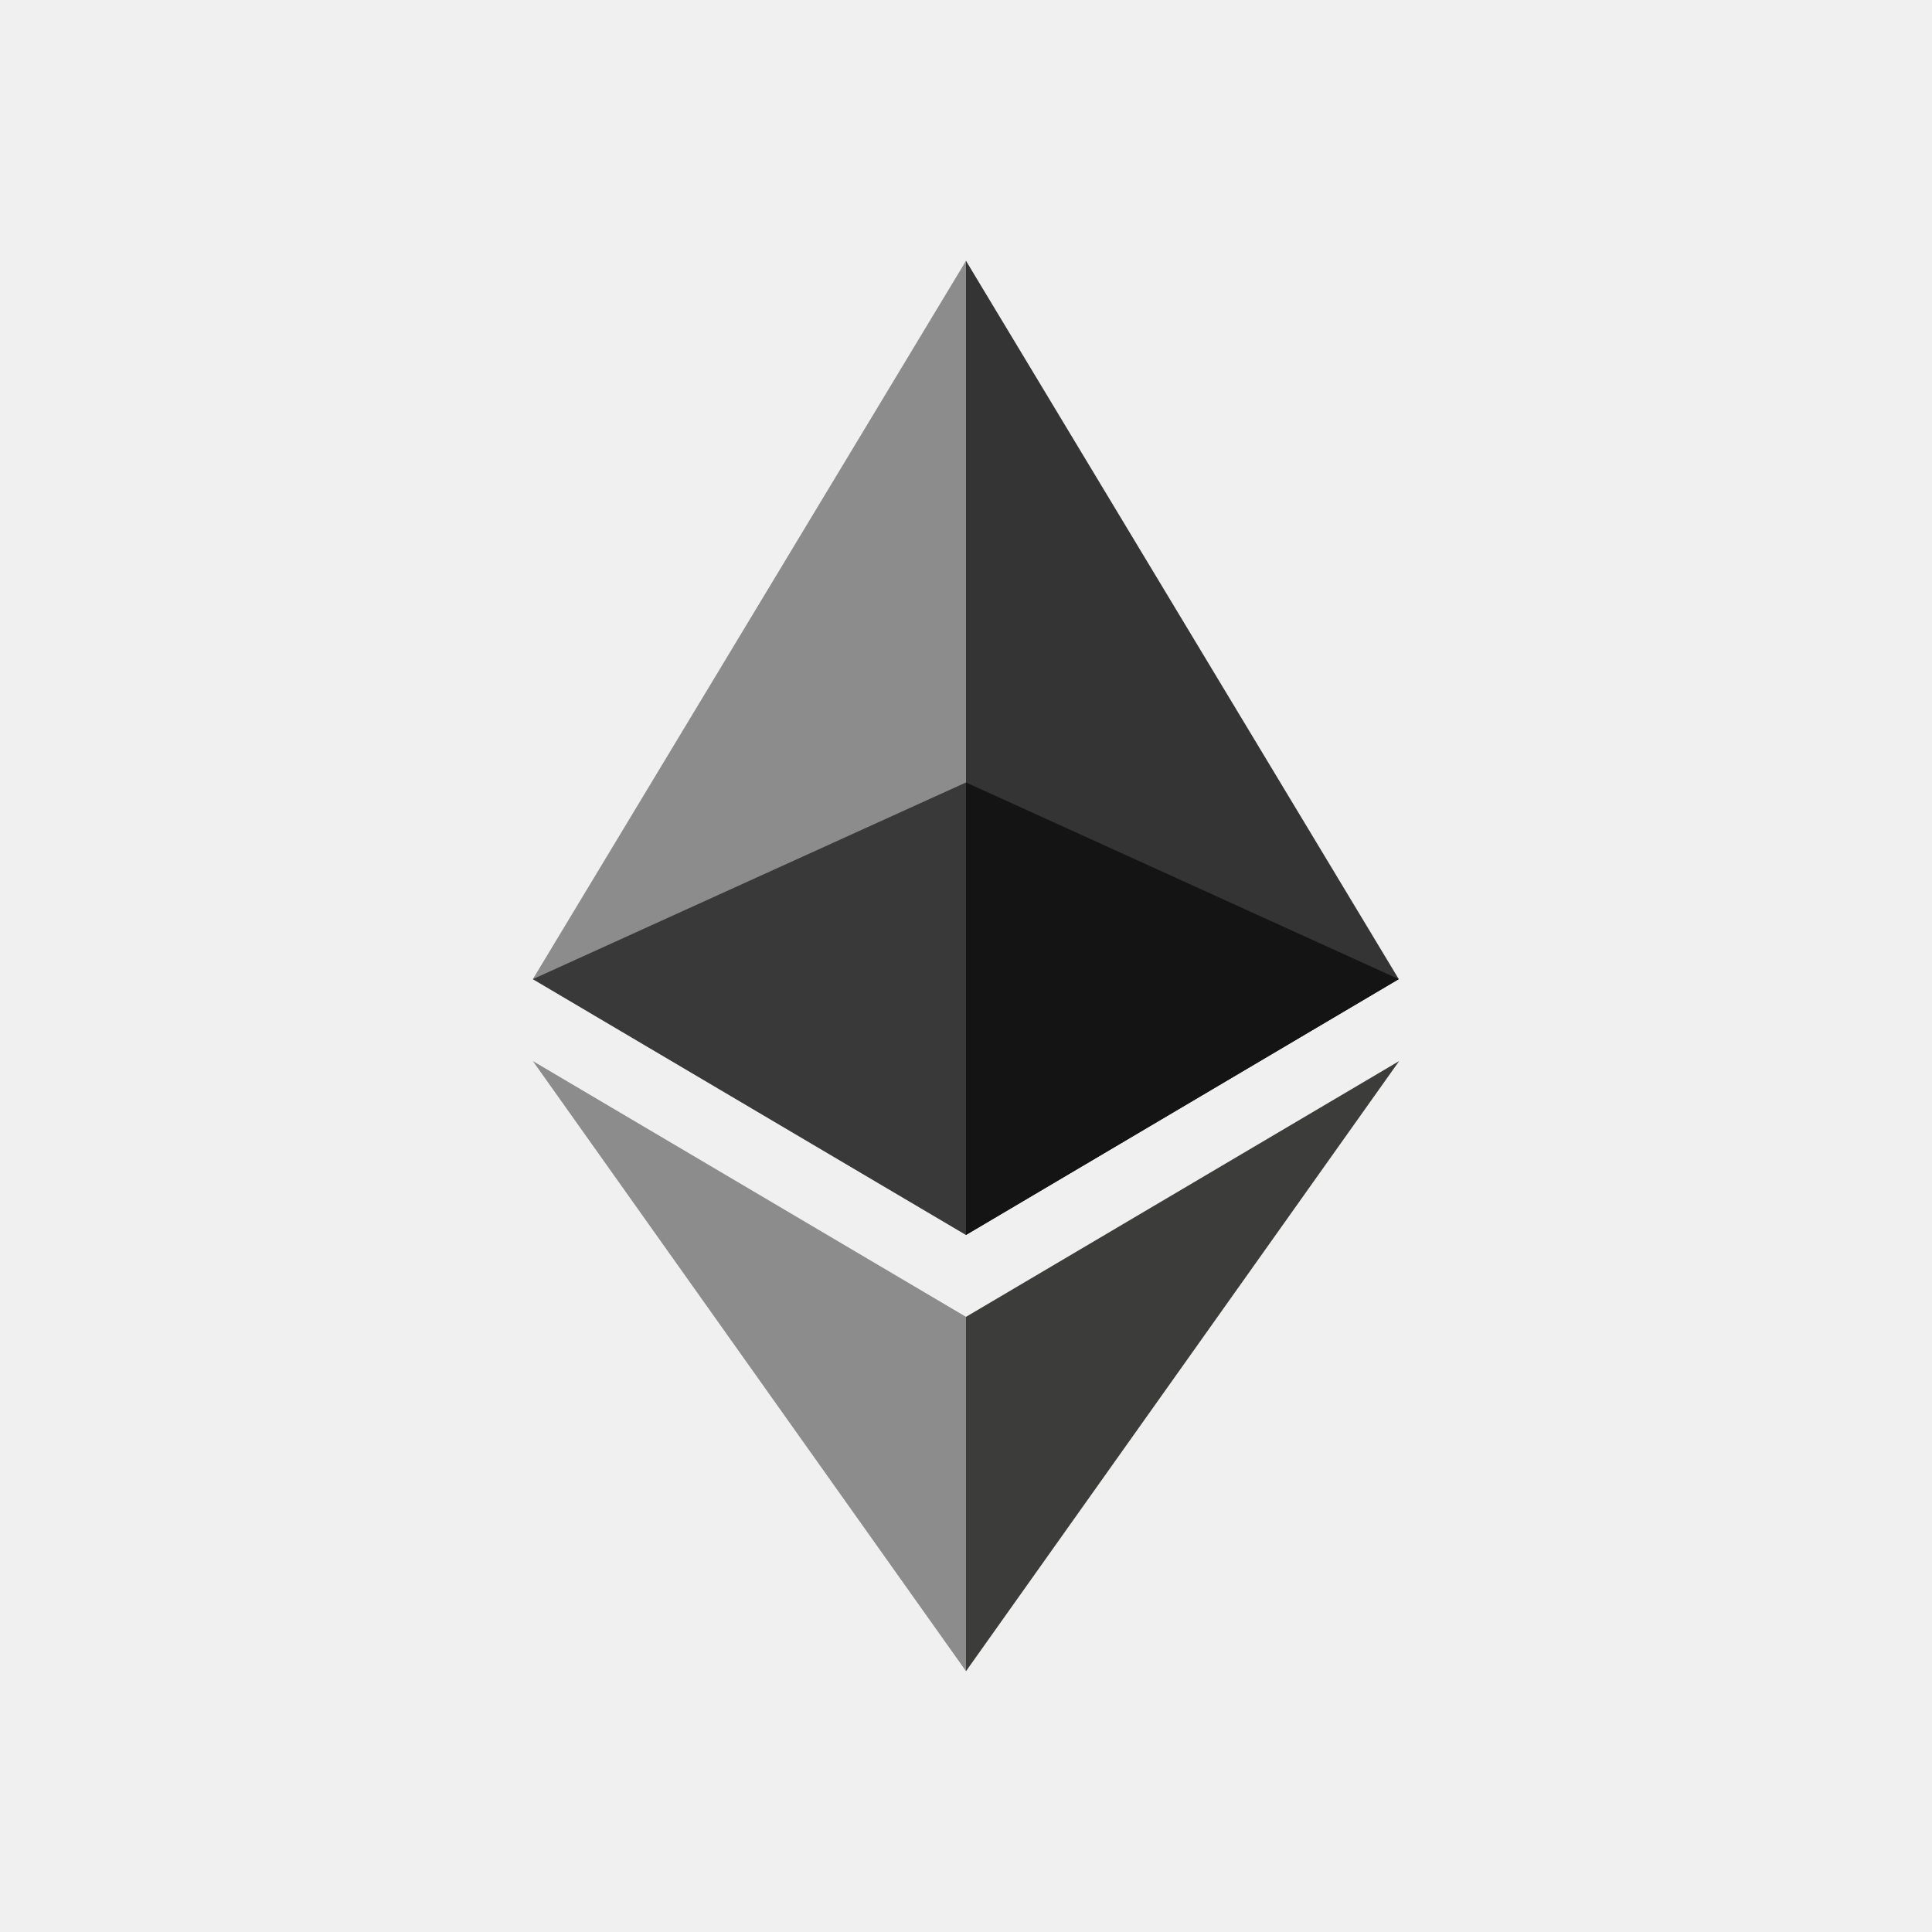
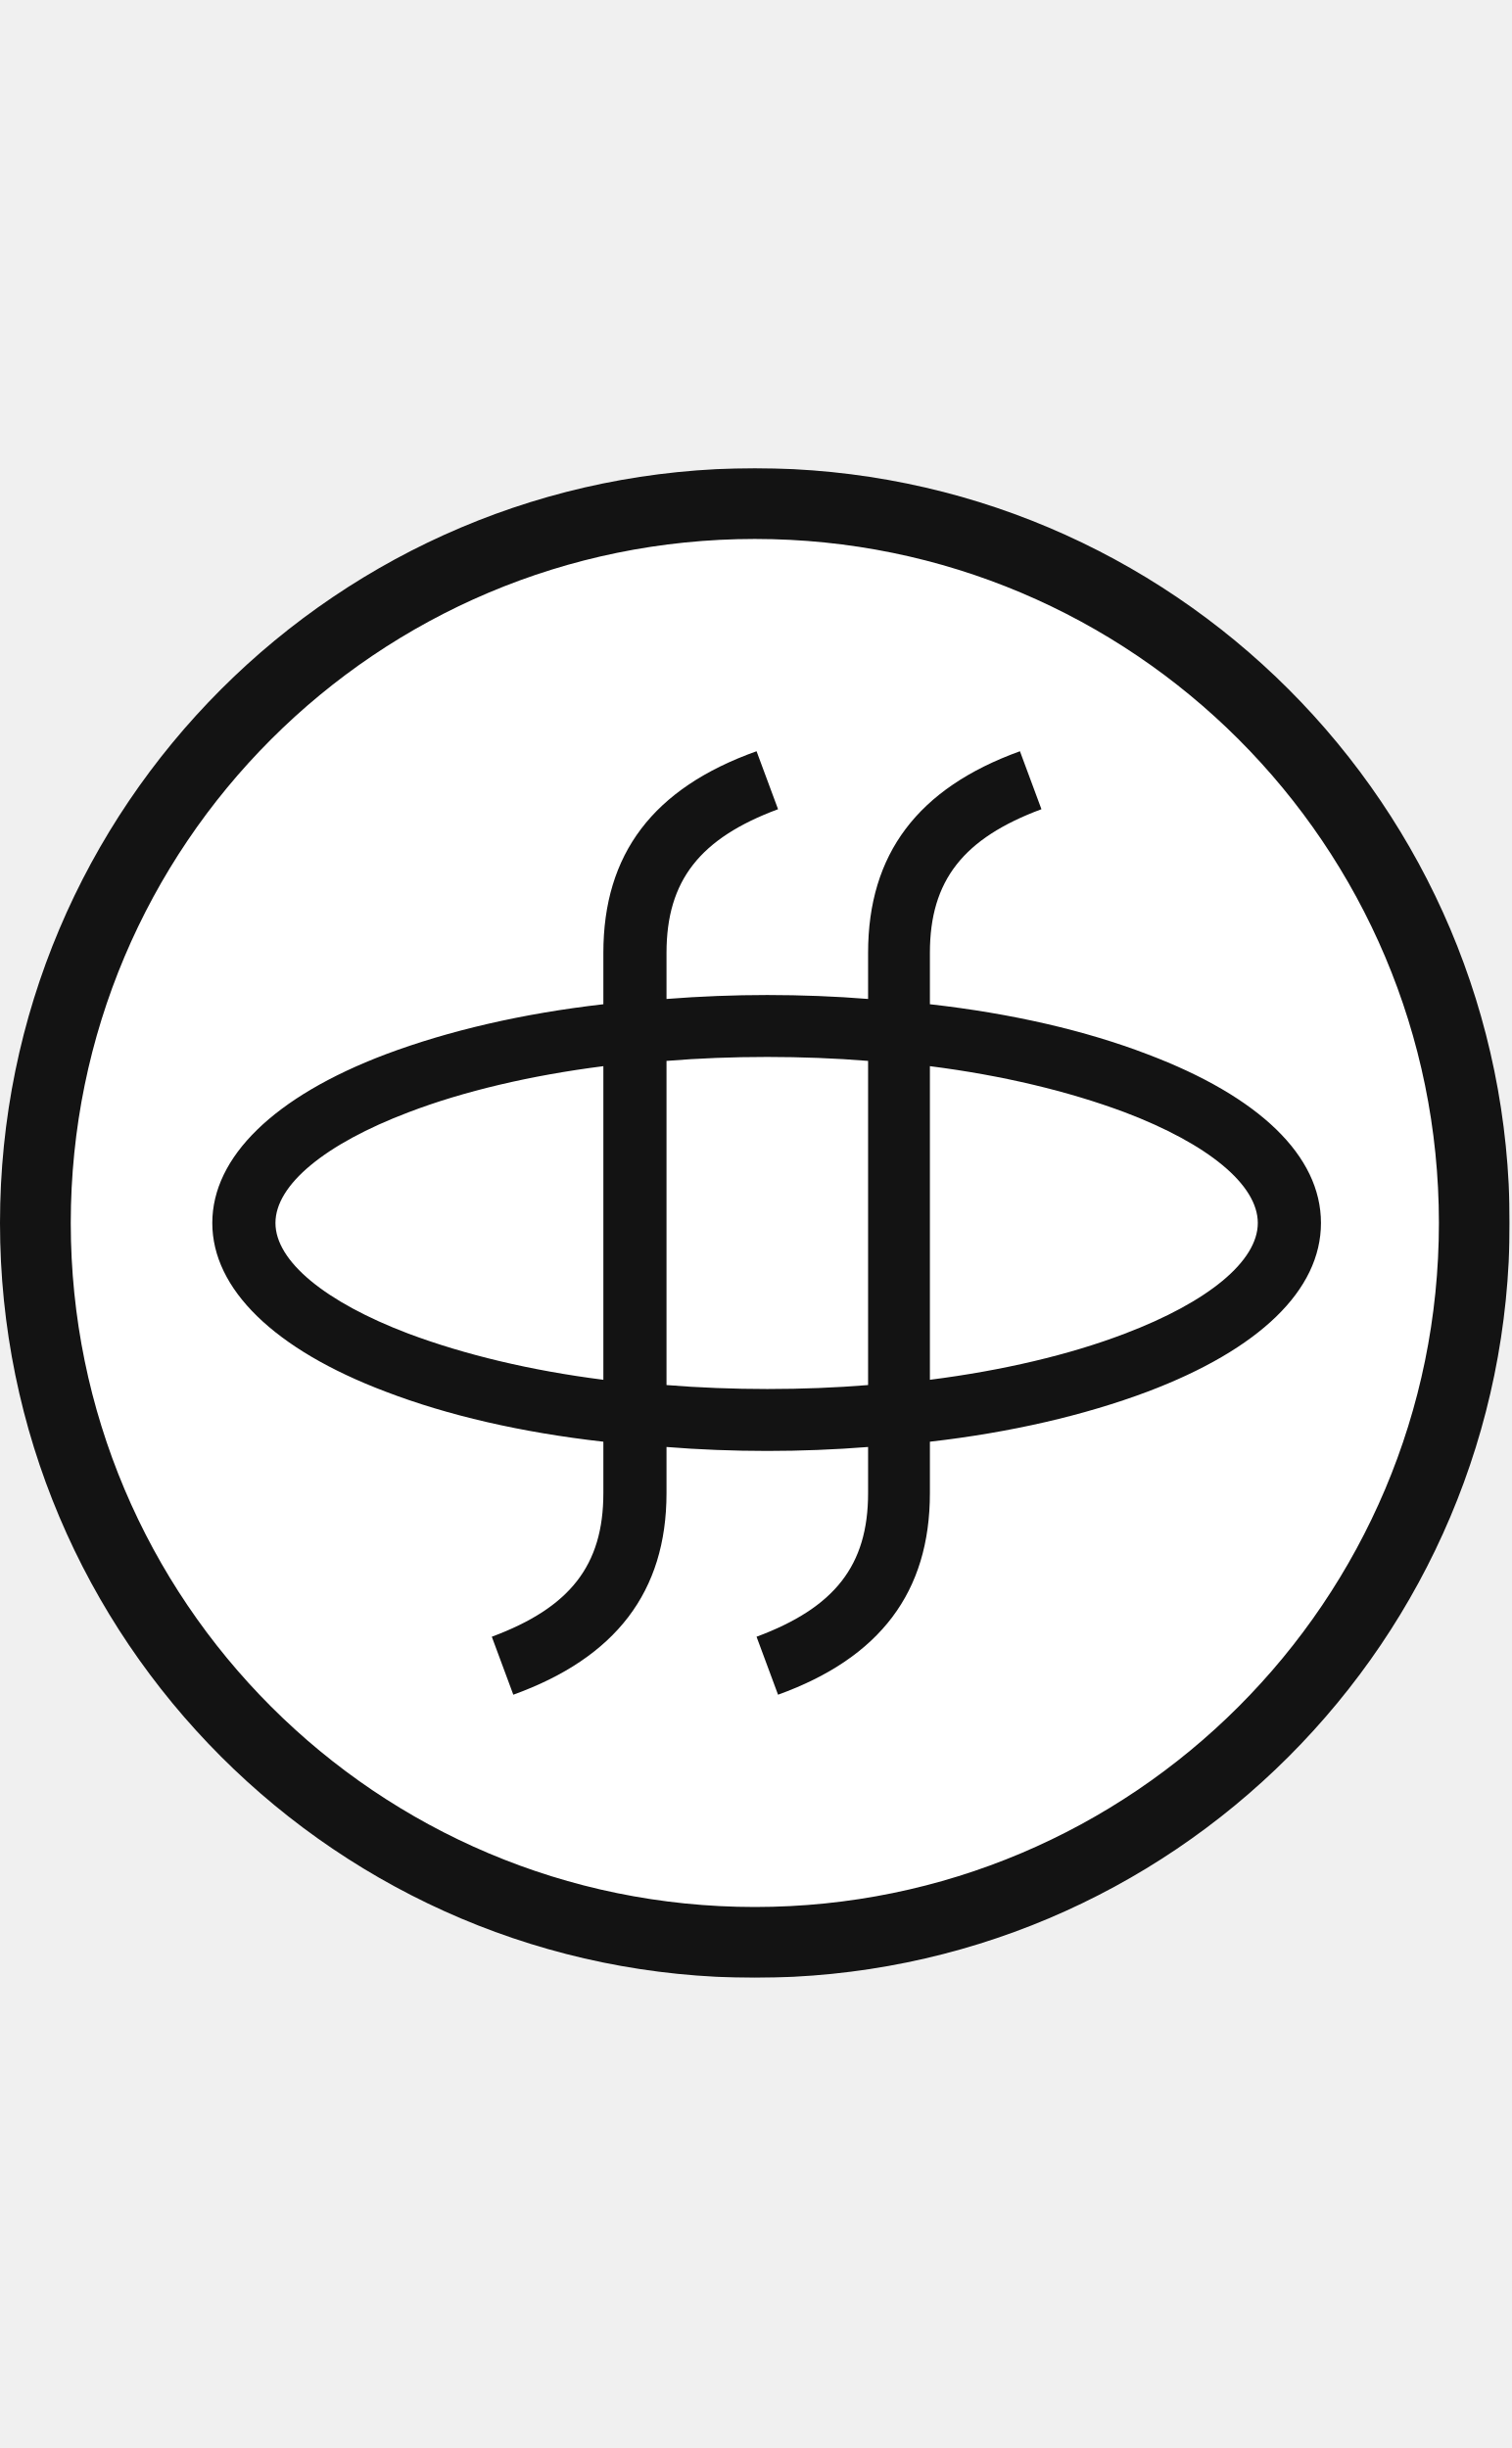
- <svg xmlns="http://www.w3.org/2000/svg" version="1.1" id="Layer_1" x="0px" y="0px" viewBox="0 0 500 500" style="enable-background:new 0 0 500 500;" xml:space="preserve">
-   <style type="text/css">
- 	.st0{fill:#343434;}
- 	.st1{fill:#8C8C8C;}
- 	.st2{fill:#3C3C3B;}
- 	.st3{fill:#141414;}
- 	.st4{fill:#393939;}
- </style>
-   <g id="XMLID_1_">
-     <polygon id="XMLID_2_" class="st0" points="250,67.5 247.5,75.8 247.5,317.2 250,319.6 362,253.4  " />
-     <polygon id="XMLID_3_" class="st1" points="250,67.5 137.9,253.4 250,319.6 250,202.5  " />
-     <polygon id="XMLID_4_" class="st2" points="250,340.8 248.6,342.5 248.6,428.5 250,432.5 362.1,274.6  " />
-     <polygon id="XMLID_5_" class="st1" points="250,432.5 250,340.8 137.9,274.6  " />
-     <polygon id="XMLID_6_" class="st3" points="250,319.6 362,253.4 250,202.5  " />
-     <polygon id="XMLID_7_" class="st4" points="137.9,253.4 250,319.6 250,202.5  " />
+ <svg xmlns="http://www.w3.org/2000/svg" xmlns:xlink="http://www.w3.org/1999/xlink" width="226px" height="366px" viewBox="0 0 226 366" version="1.1">
+   <defs>
+     <polygon id="path-1" points="0 0 225.694 0 225.694 225.694 0 225.694" />
+   </defs>
+   <g id="new_logo" stroke="none" stroke-width="1" fill="none" fill-rule="evenodd">
+     <g id="编组" transform="translate(0, 70)">
+       <mask id="mask-2" fill="white">
+         <use xlink:href="#path-1" />
+       </mask>
+       <g id="Clip-2" />
+       <circle id="椭圆形" fill="#FFFFFF" mask="url(#mask-2)" cx="112.753" cy="113.689" r="106.881" />
+       <path d="M139.019,89.403 L139.019,136.291 C149.868,134.911 159.914,132.548 168.15,129.396 C180.606,124.667 188.04,118.561 188.04,112.847 C188.04,107.134 180.606,101.026 168.15,96.298 C159.713,93.146 149.868,90.782 139.019,89.403 L139.019,89.403 Z M90.201,89.403 C79.352,90.782 69.307,93.146 61.07,96.298 C48.614,101.026 41.18,107.134 41.18,112.847 C41.18,118.561 48.614,124.667 61.07,129.396 C69.507,132.548 79.352,134.911 90.201,136.291 L90.201,89.403 Z M114.711,88.024 C109.487,88.024 104.465,88.22 99.643,88.615 L99.643,137.079 C104.465,137.473 109.688,137.67 114.711,137.67 C119.934,137.67 124.957,137.473 129.778,137.079 L129.778,88.615 C124.957,88.22 119.734,88.024 114.711,88.024 L114.711,88.024 Z M152.48,42.318 L155.695,50.985 C144.042,55.321 139.019,61.624 139.019,72.46 L139.019,80.143 C151.274,81.522 162.324,84.083 171.565,87.63 C188.241,93.934 197.482,102.8 197.482,112.847 C197.482,122.894 188.241,131.76 171.565,138.064 C162.123,141.61 151.073,144.171 139.019,145.55 L139.019,153.233 C139.019,168.009 131.586,177.86 116.318,183.376 L113.103,174.708 C124.755,170.374 129.778,164.069 129.778,153.233 L129.778,146.338 C124.755,146.732 119.734,146.93 114.711,146.93 C109.688,146.93 104.465,146.732 99.643,146.338 L99.643,153.233 C99.643,168.009 92.008,177.86 76.74,183.376 L73.525,174.708 C85.178,170.374 90.201,164.069 90.201,153.233 L90.201,145.55 C77.946,144.171 66.896,141.61 57.655,138.064 C40.979,131.76 31.738,122.697 31.738,112.847 C31.738,102.996 40.979,93.934 57.655,87.63 C67.097,84.083 78.147,81.522 90.201,80.143 L90.201,72.46 C90.201,57.684 97.634,47.834 113.103,42.318 L116.318,50.985 C104.666,55.321 99.643,61.624 99.643,72.46 L99.643,79.355 C104.666,78.961 109.688,78.764 114.711,78.764 C119.734,78.764 124.957,78.961 129.778,79.355 L129.778,72.46 C129.778,57.684 137.212,47.834 152.48,42.318 L152.48,42.318 Z M112.847,10.58 C56.366,10.58 10.579,56.366 10.579,112.847 C10.579,169.328 56.366,215.114 112.847,215.114 C169.328,215.114 215.114,169.328 215.114,112.847 C215.114,56.366 169.328,10.58 112.847,10.58 L112.847,10.58 Z M112.847,0 C175.171,0 225.694,50.523 225.694,112.847 C225.694,175.17 175.171,225.694 112.847,225.694 C50.524,225.694 -0,175.17 -0,112.847 C-0,50.523 50.524,0 112.847,0 L112.847,0 Z" id="Fill-1" fill="#131313" mask="url(#mask-2)" />
+     </g>
  </g>
</svg>
